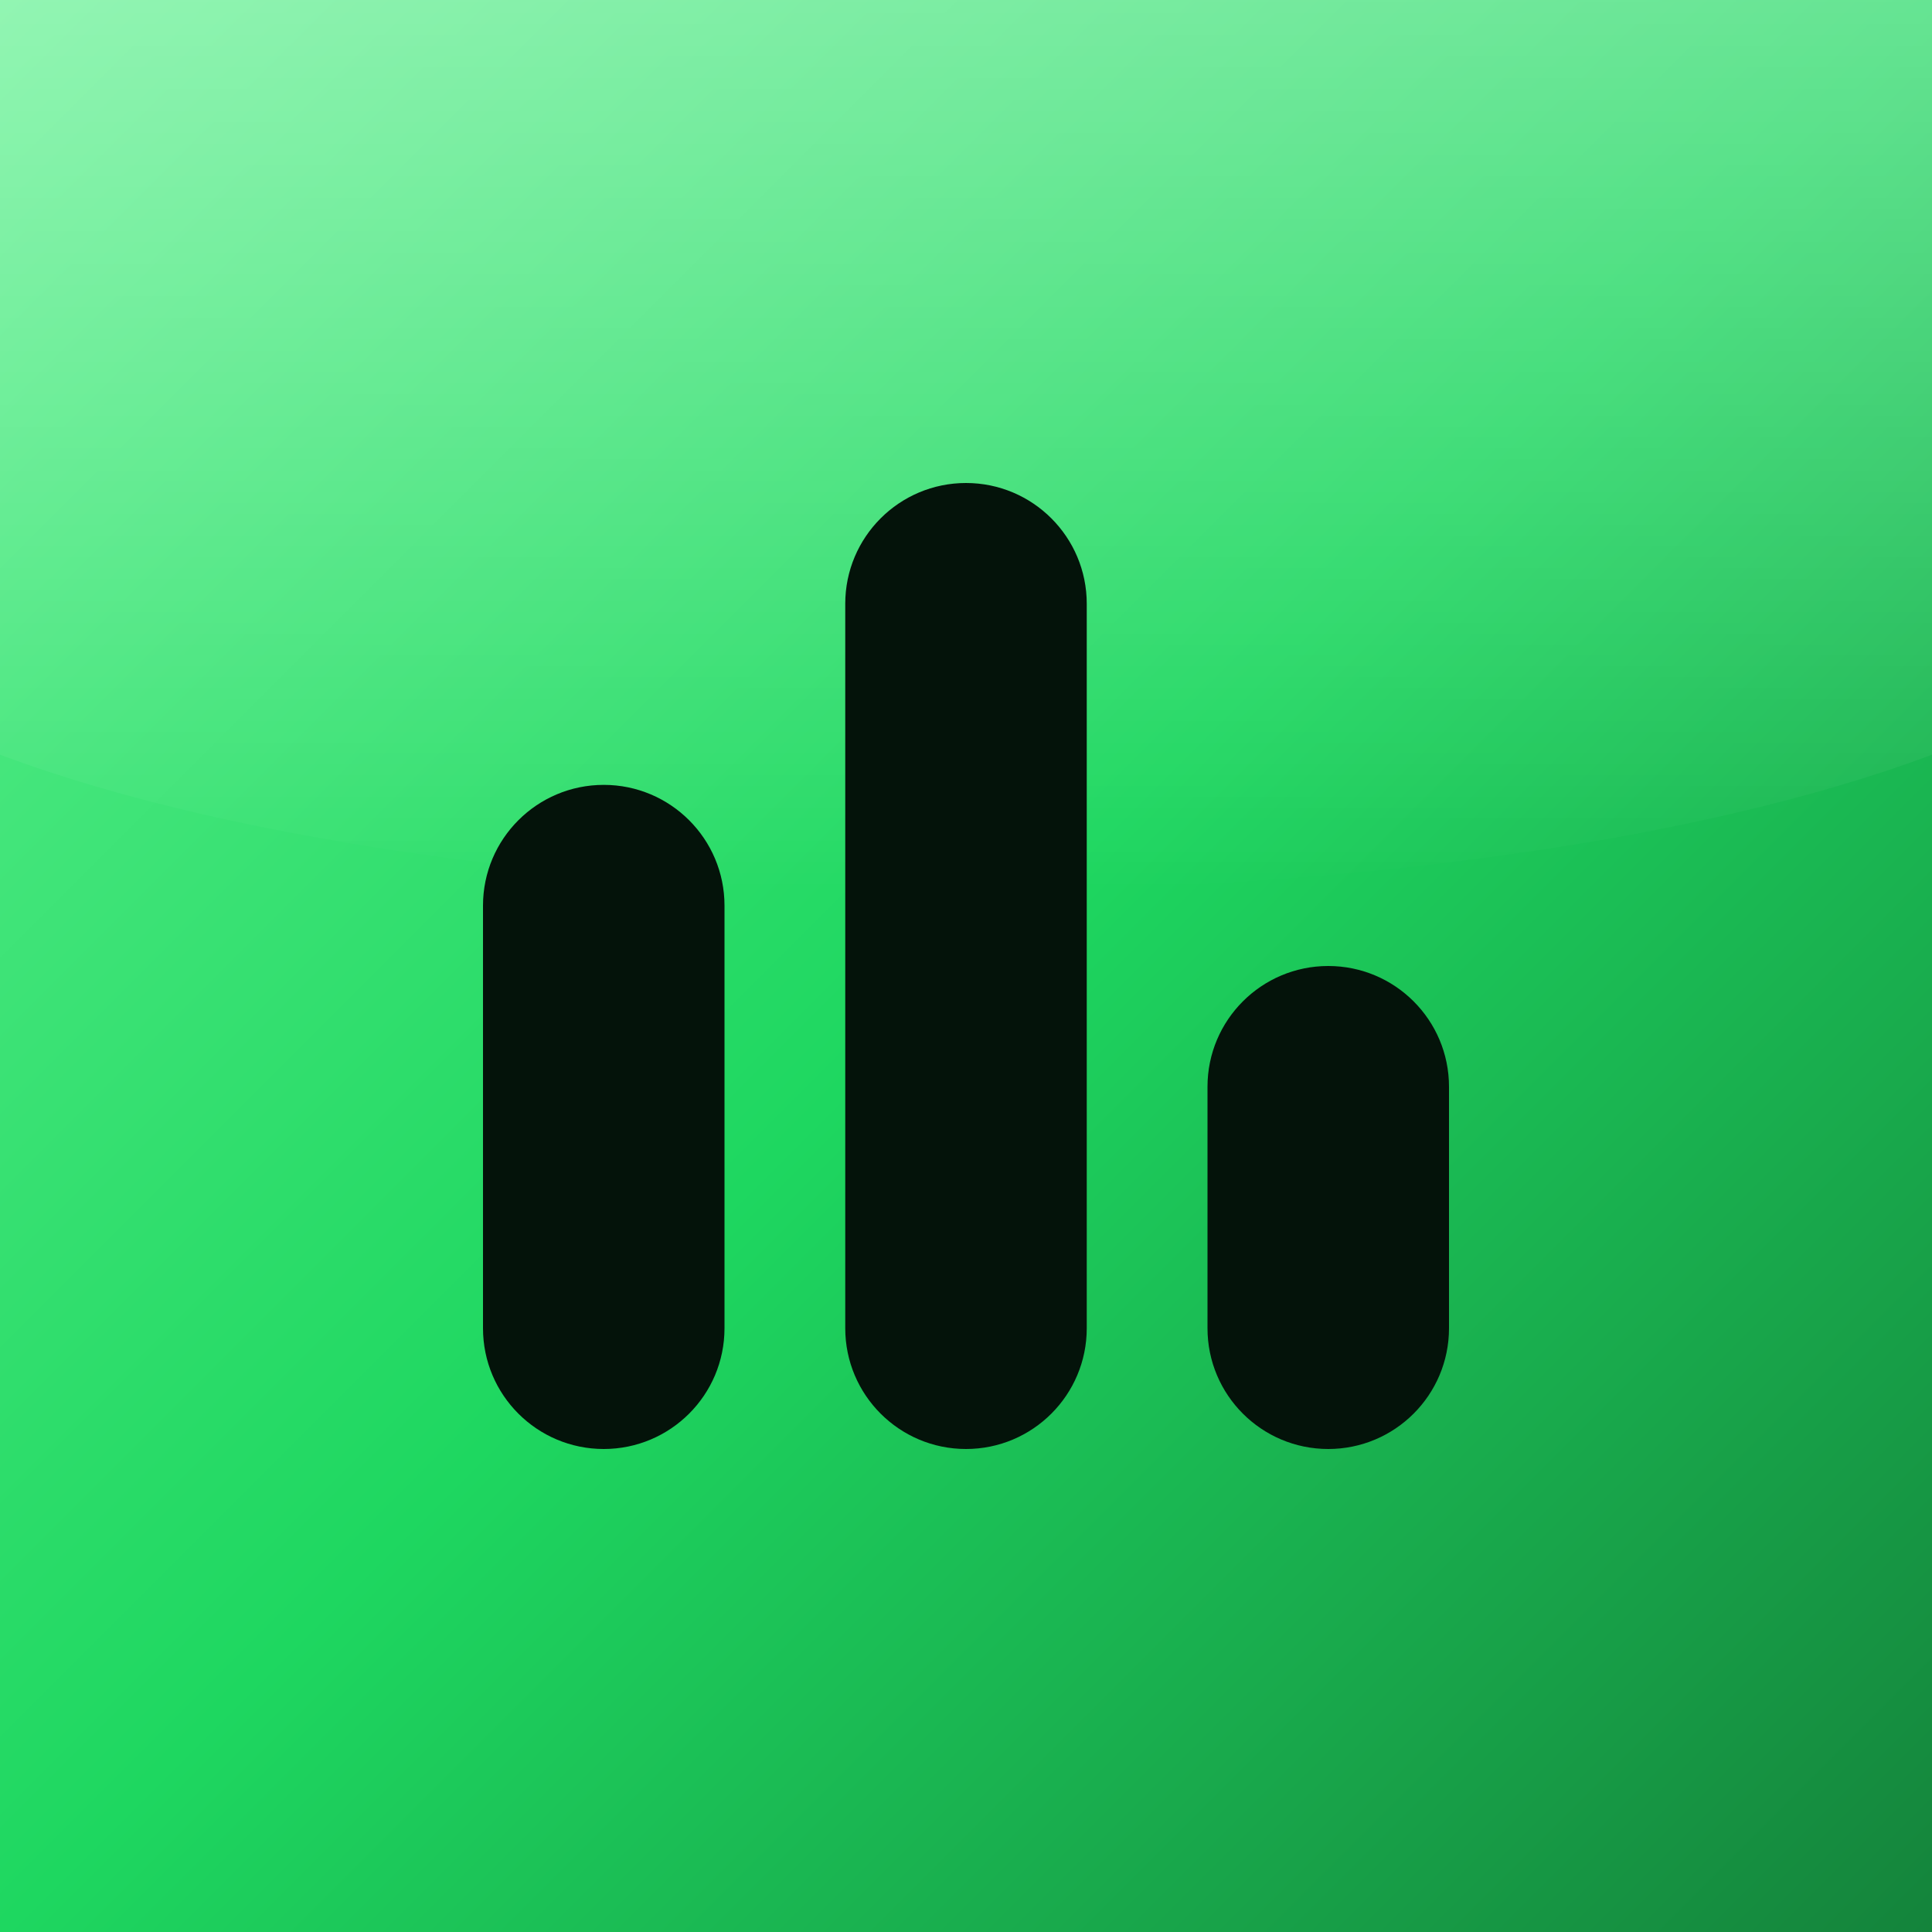
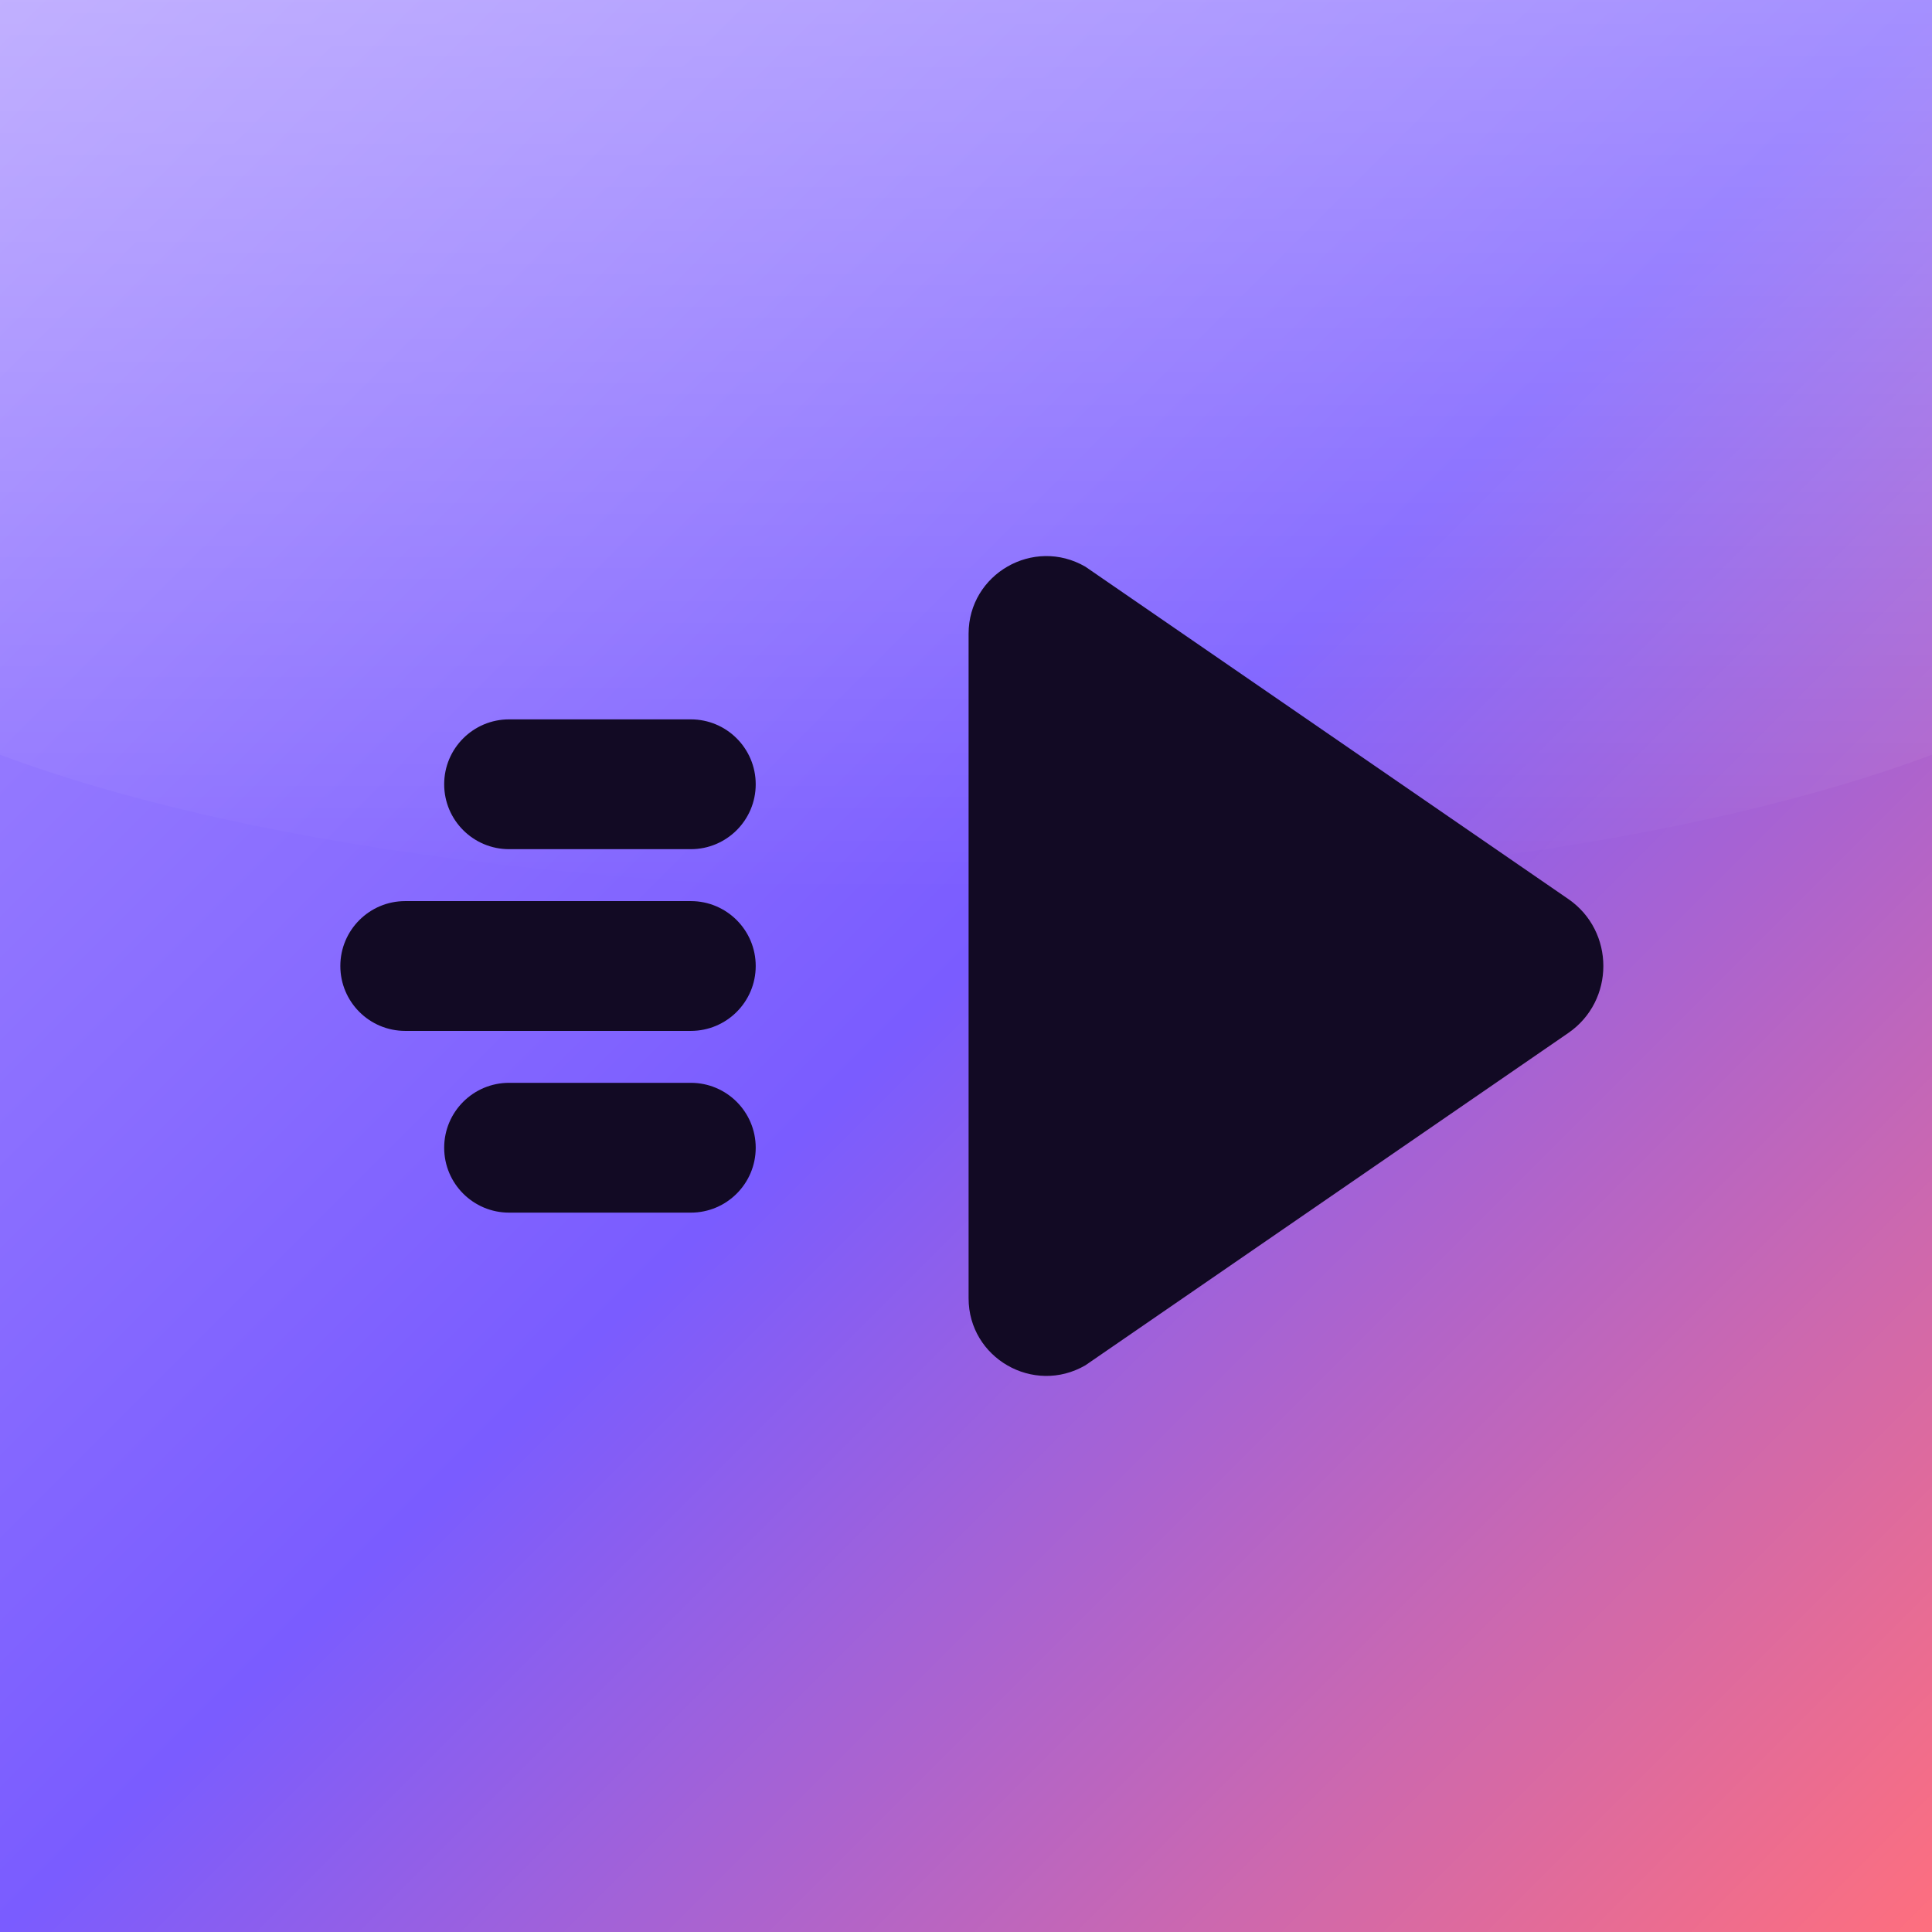
<svg xmlns="http://www.w3.org/2000/svg" viewBox="0 0 32 32" width="32" height="32">
  <defs>
    <linearGradient id="t" x1="0" y1="0" x2="1" y2="1">
-       <stop offset="0" stop-color="#5ff08f" />
-       <stop offset="0.5" stop-color="#1ed760" />
-       <stop offset="1" stop-color="#14833b" />
+       <stop offset="0" stop-color="#a48bff" />
+       <stop offset="0.5" stop-color="#7a5cff" />
+       <stop offset="1" stop-color="#ff6f7d" />
    </linearGradient>
    <linearGradient id="s" x1="0" y1="0" x2="0" y2="1">
      <stop offset="0" stop-color="#ffffff" stop-opacity="0.32" />
      <stop offset="1" stop-color="#ffffff" stop-opacity="0" />
    </linearGradient>
  </defs>
  <rect width="32" height="32" fill="url(#t)" />
  <path d="M0 0h32v12.5C24 15.5 8 15.5 0 12.5z" fill="url(#s)" />
-   <g fill="#04130a">
-     <rect x="8" y="13" width="4" height="11" rx="2" />
-     <rect x="14" y="8" width="4" height="16" rx="2" />
-     <rect x="20" y="16" width="4" height="8" rx="2" />
+   <g fill="#120a24" transform="translate(16 16) scale(0.86) translate(-14.55 -16)">
+     <rect x="4.5" y="11.25" width="6" height="2.5" rx="1.25" />
+     <rect x="2.5" y="14.75" width="8" height="2.5" rx="1.25" />
+     <rect x="4.5" y="18.25" width="6" height="2.5" rx="1.25" />
+     <path d="M14.6 9.6c0-1.15 1.25-1.87 2.25-1.29l9.3 6.4c.9.62.9 1.96 0 2.58l-9.3 6.4c-1 .58-2.25-.14-2.25-1.29z" />
  </g>
</svg>
